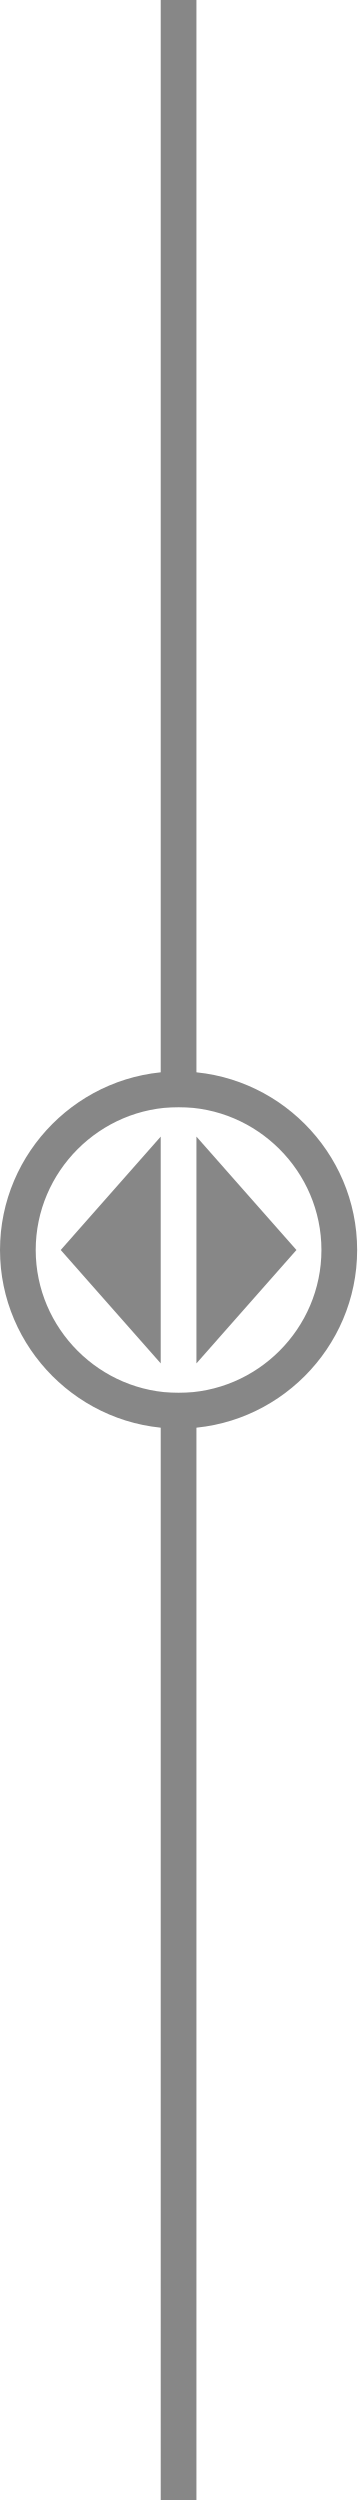
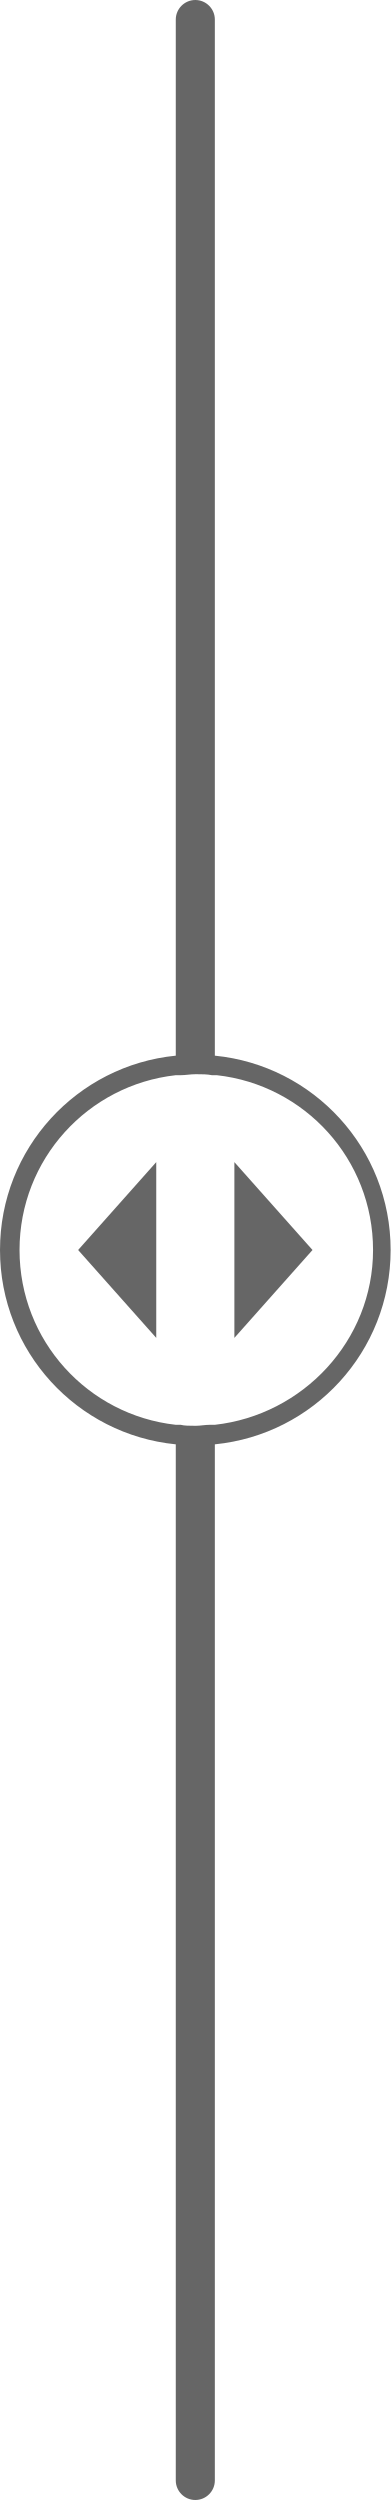
- <svg xmlns="http://www.w3.org/2000/svg" width="40" height="280" fill="none">
+ <svg xmlns="http://www.w3.org/2000/svg" width="40" height="256" viewBox="0 0 40 256" fill="none">
  <style type="text/css">
-     .st0{fill:#878787;}
+     .st0{fill:#666666;}
  </style>
-   <rect x="18" y="0" class="st0" width="4" height="124" />
-   <path class="st0" d="M20,120c-11,0-20,9-20,20s9,20,20,20s20-9,20-20S31,120,20,120z M20,156c-8.8,0-16-7.2-16-16s7.2-16,16-16 s16,7.2,16,16S28.8,156,20,156z" />
-   <polygon class="st0" points="33.2,140 22,127.3 22,152.7 " />
-   <polygon class="st0" points="6.8,140 18,152.7 18,127.3 " />
-   <rect x="18" y="156" class="st0" width="4" height="124" />
+   <path class="st0" d="M40,128c0-10.4-7.9-18.9-18-19.9V2c0-1.1-0.9-2-2-2s-2,0.9-2,2v106.1c-10.1,1-18,9.5-18,19.9s7.9,18.9,18,19.9 V254c0,1.1,0.9,2,2,2s2-0.9,2-2V147.9C32.1,146.9,40,138.4,40,128z M22,145.9L22,145.9c-0.2,0-0.3,0-0.5,0c-0.5,0-1,0.1-1.4,0.1 c0,0-0.1,0-0.1,0s-0.1,0-0.1,0c-0.5,0-1,0-1.4-0.1c-0.2,0-0.3,0-0.5,0v0c-9-1-16-8.6-16-17.9s7-16.9,16-17.9v0c0.2,0,0.3,0,0.5,0 c0.5,0,1-0.1,1.5-0.1c0,0,0,0,0.1,0s0,0,0.1,0c0.5,0,1,0,1.5,0.1c0.2,0,0.3,0,0.5,0v0c9,1,16,8.6,16,17.9S31,144.9,22,145.9z" />
+   <path class="st0" d="M16,119l-8,9l8,9V119z" />
+   <path class="st0" d="M32,128l-8-9v18L32,128z" />
</svg>
